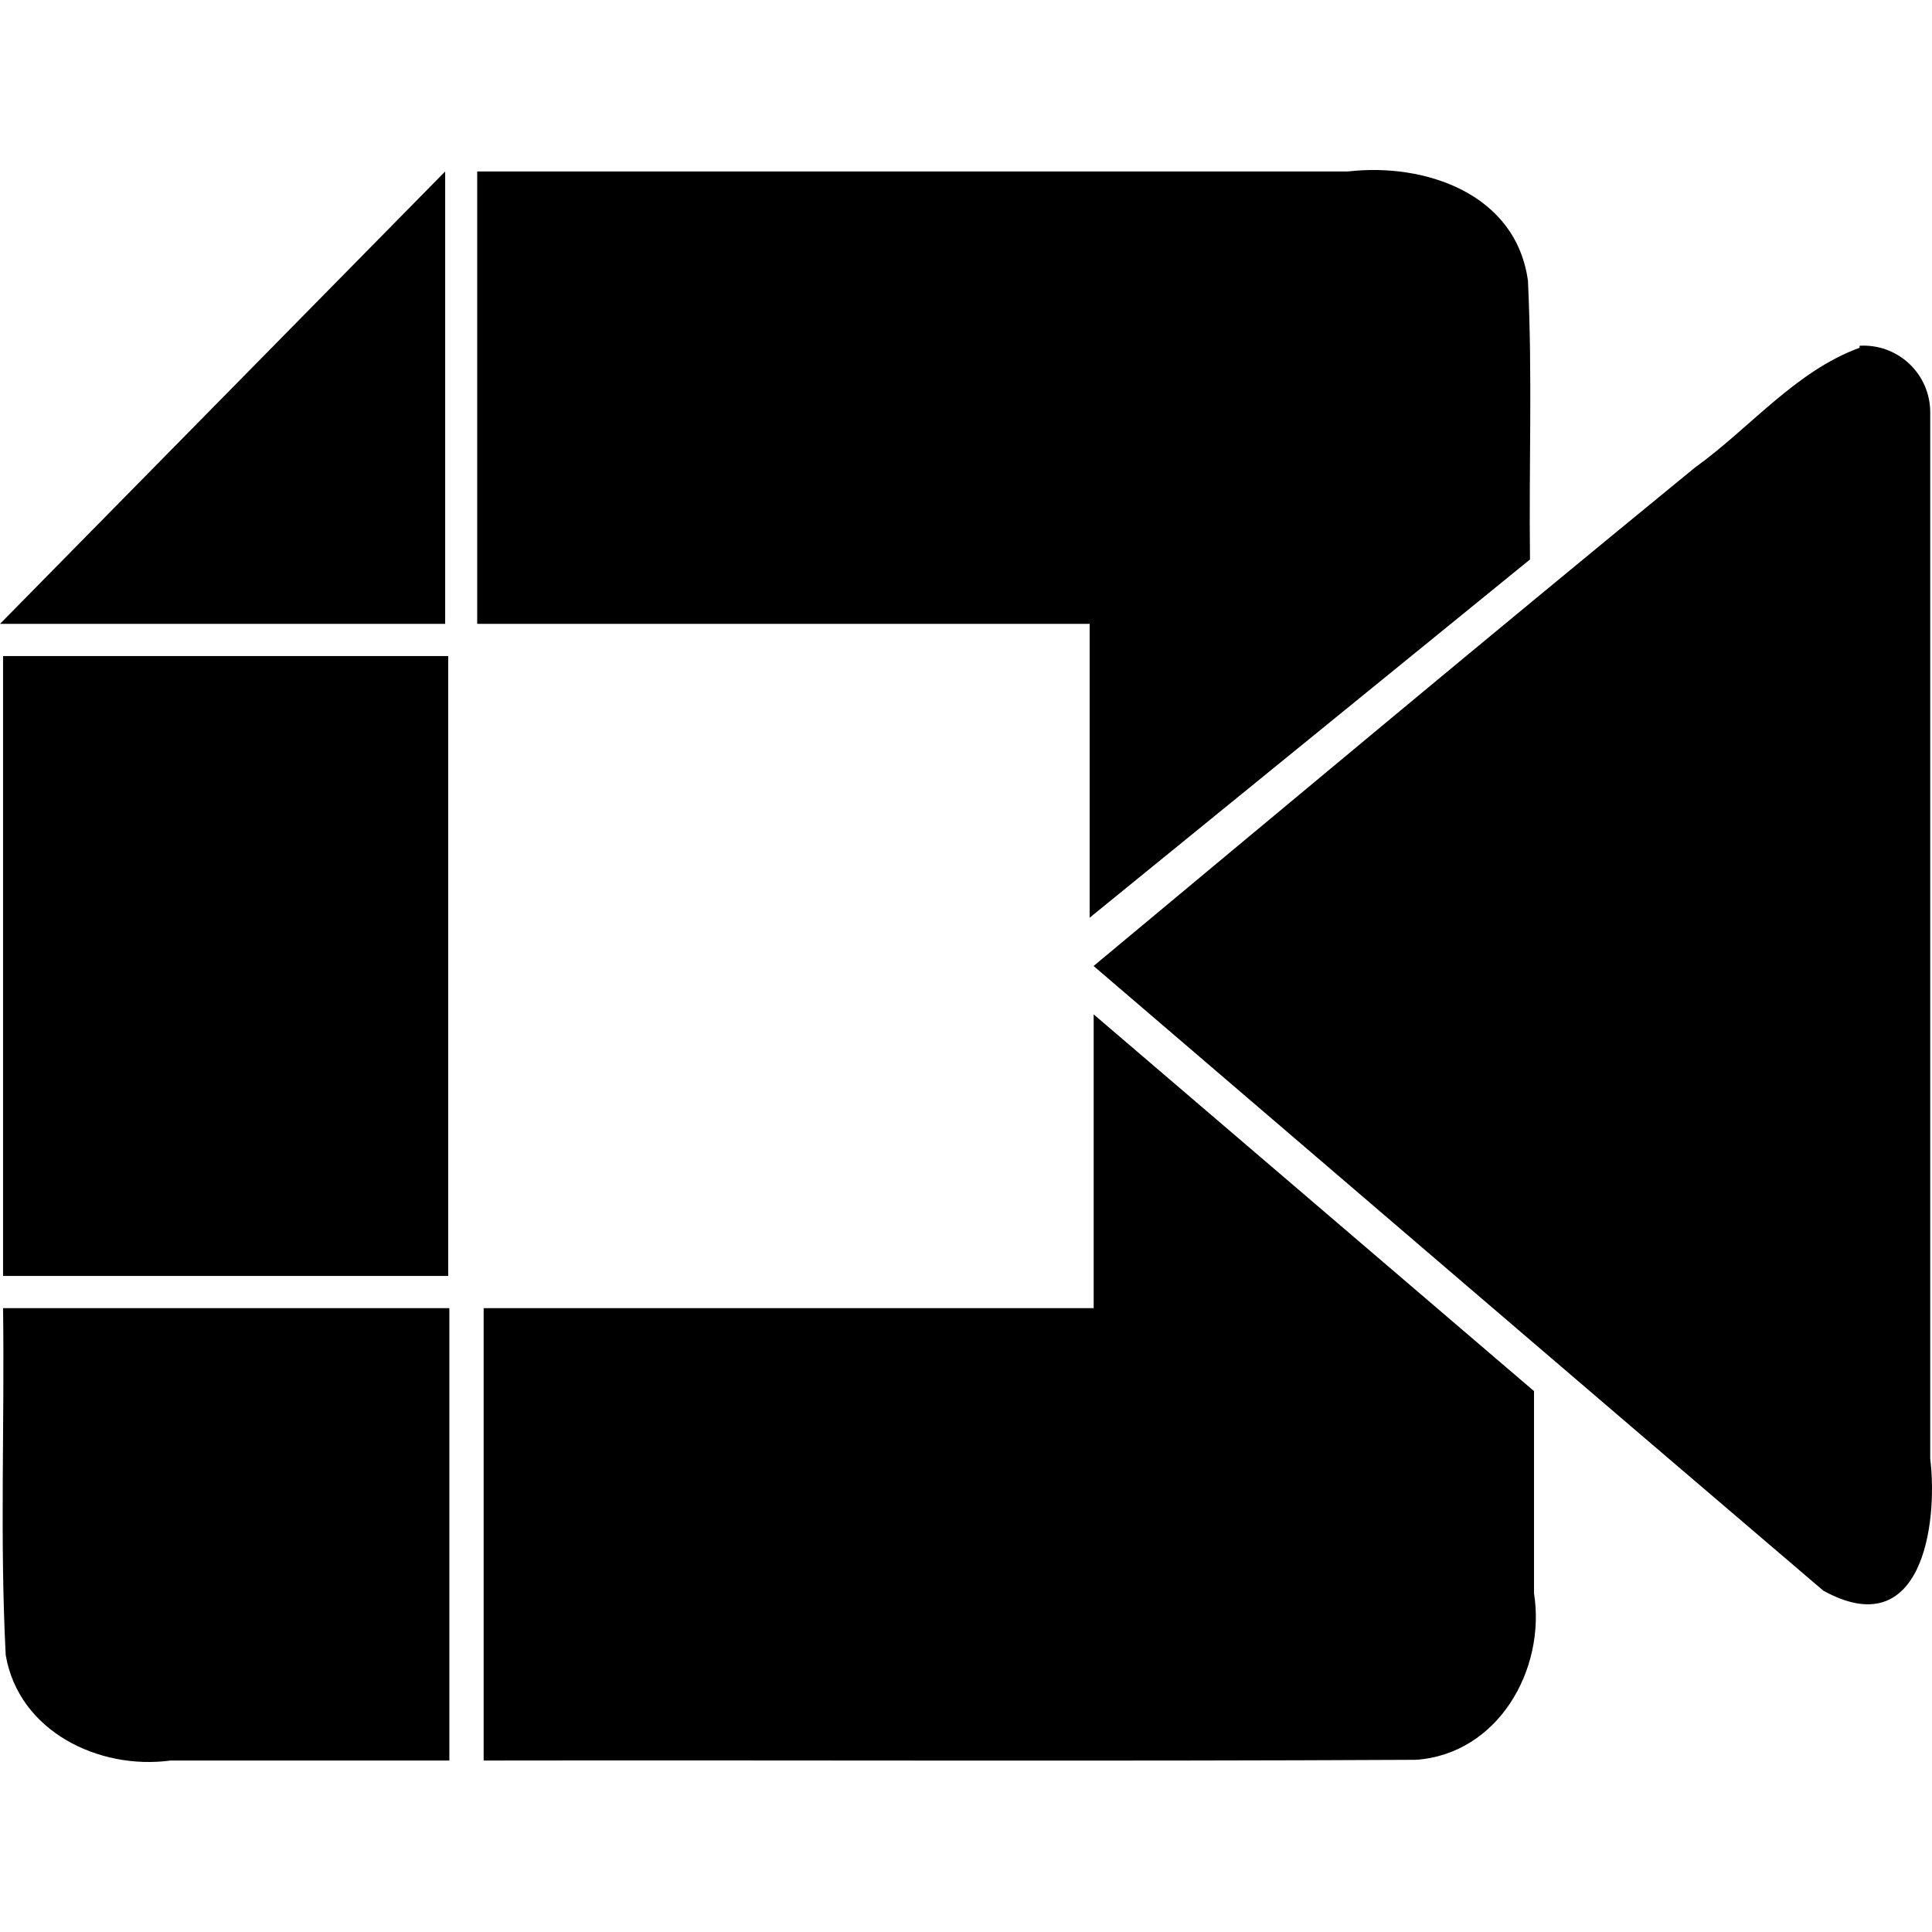
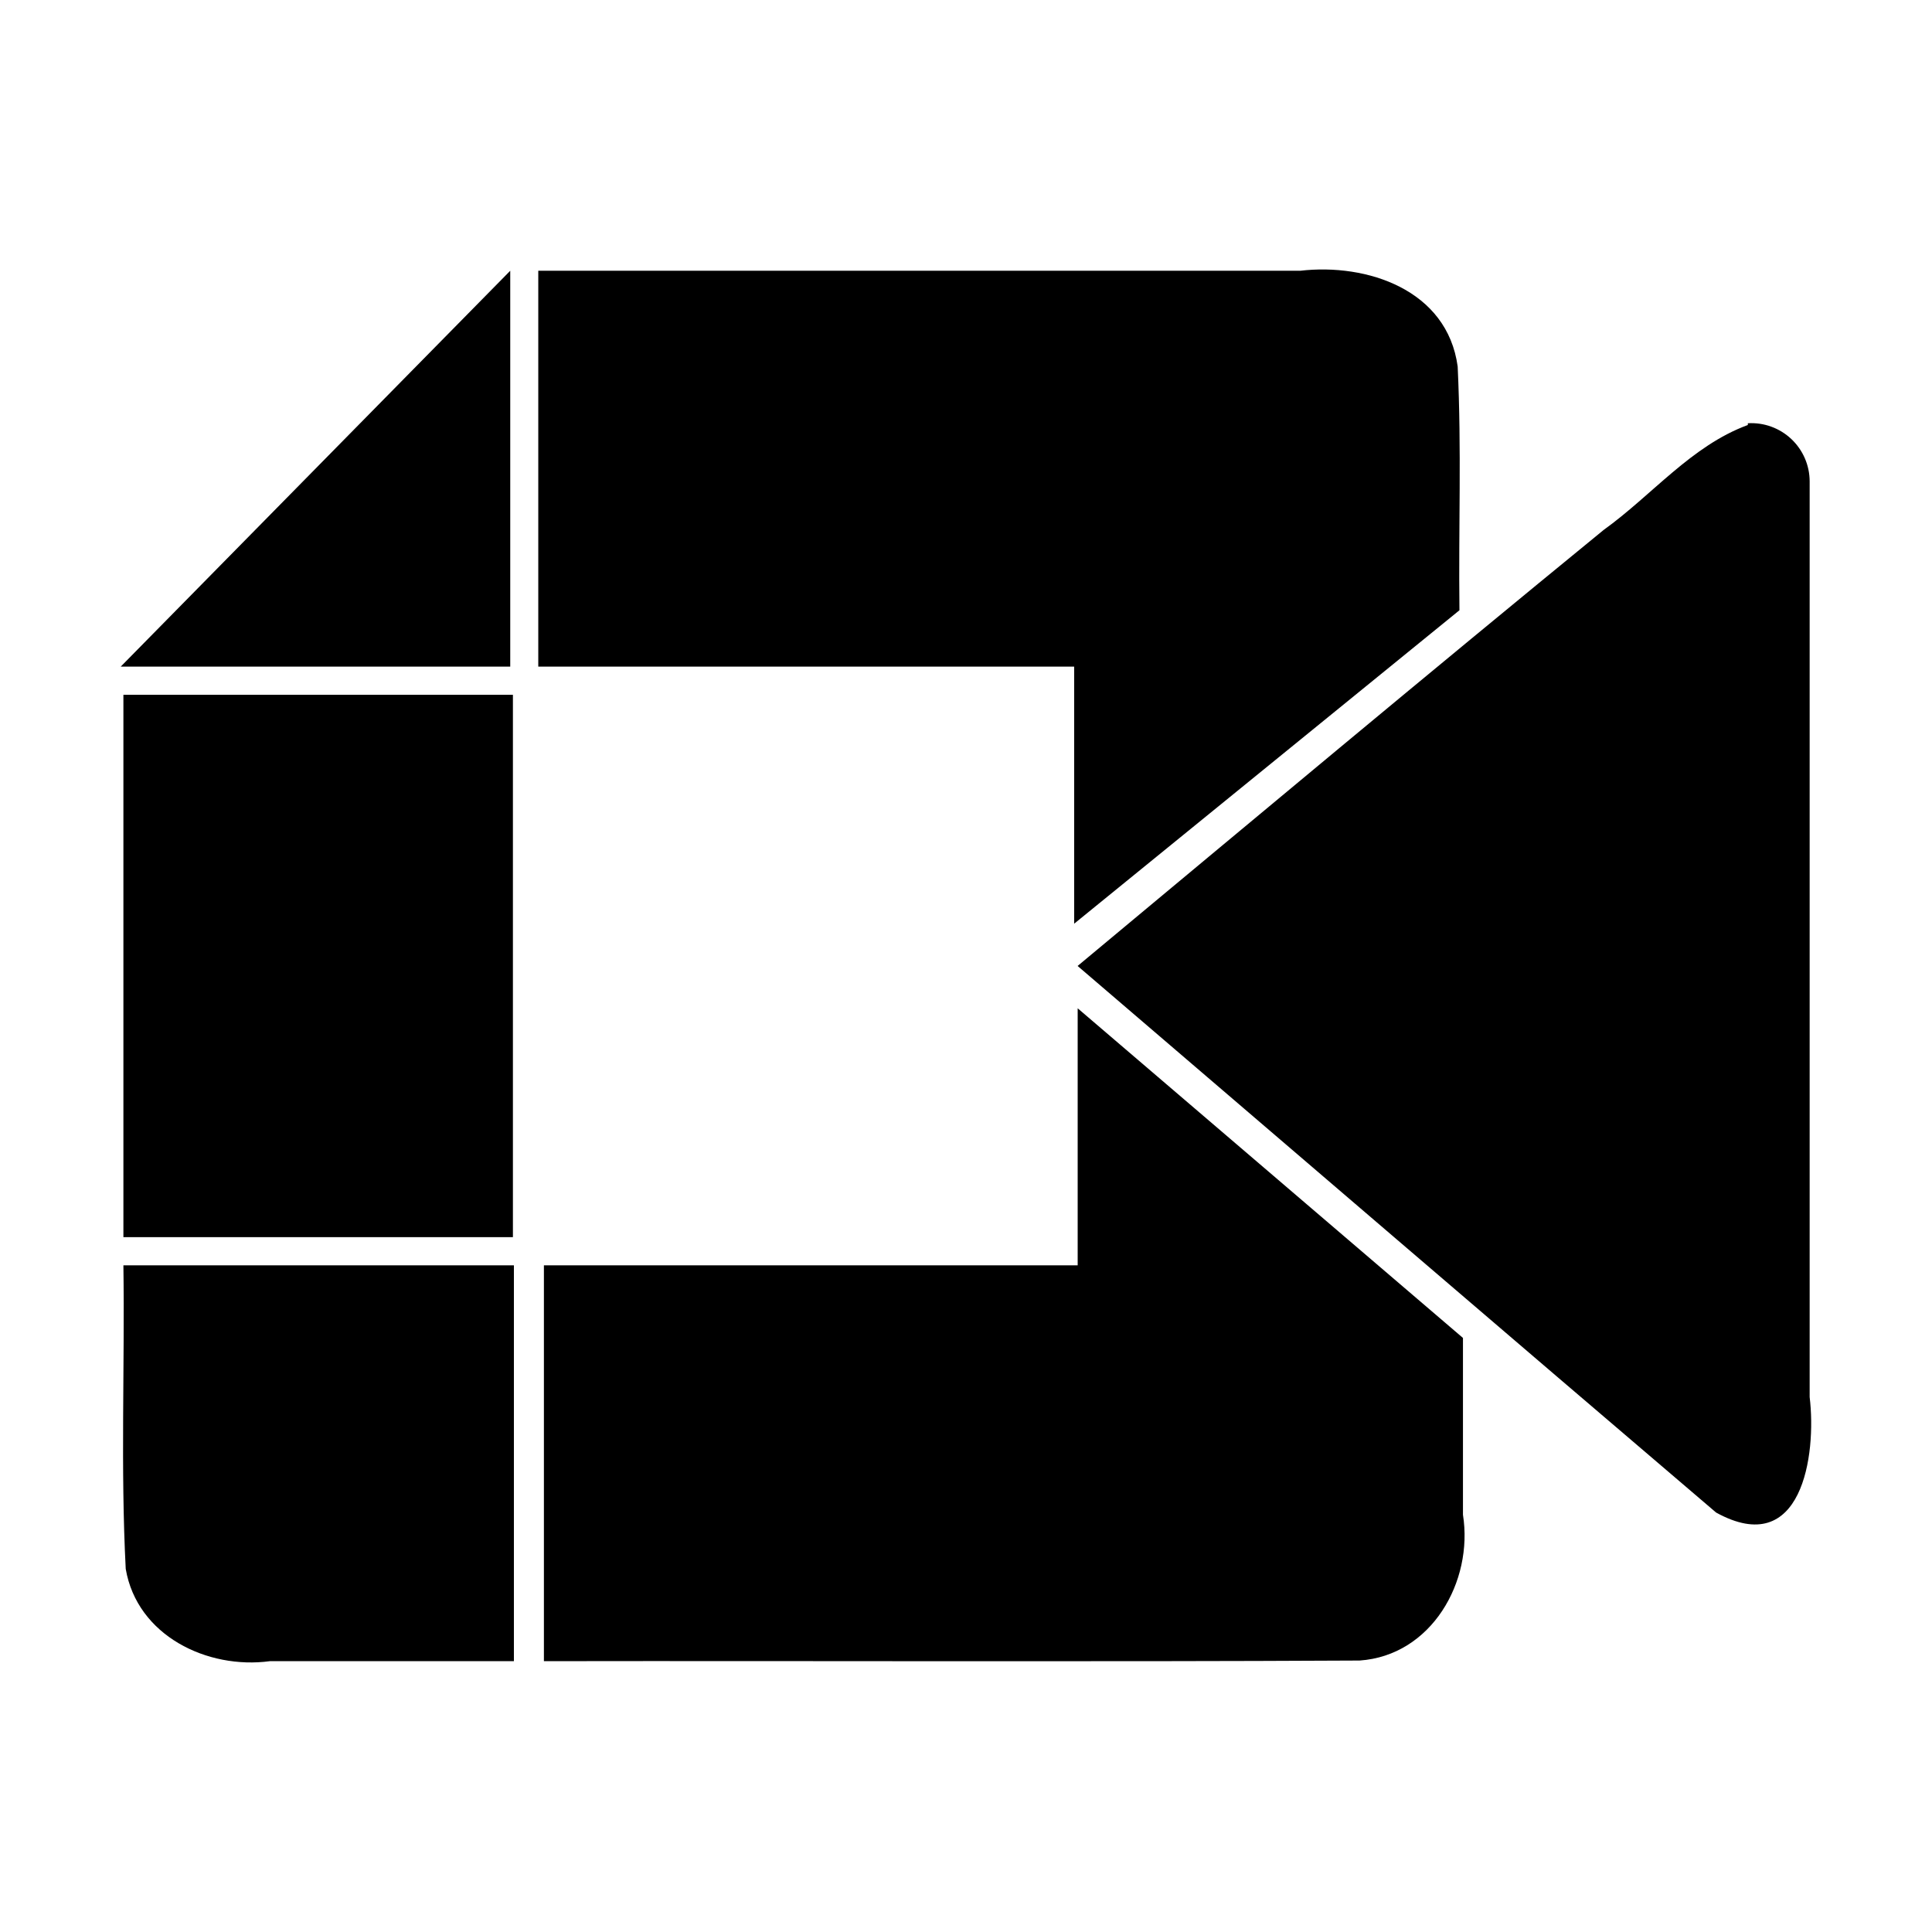
- <svg xmlns="http://www.w3.org/2000/svg" viewBox="0 0 24 24">
+ <svg xmlns="http://www.w3.org/2000/svg" viewBox="-1.714 -1.714 27.429 27.429">
  <path fill="currentColor" stroke="none" d="M5.53 2.13 0 7.75h5.53zm.398 0v5.62h7.608v3.65l5.47-4.45c-.014-1.22.031-2.25-.025-3.46-.148-1.09-1.287-1.47-2.236-1.36zM23.1 4.32c-.802.295-1.358.995-2.047 1.49-2.506 2.05-4.982 4.12-7.468 6.19 3.025 2.59 6.04 5.18 9.065 7.76 1.218.671 1.428-.814 1.328-1.64v-13a.828.828 0 0 0-.877-.825zM.038 8.15v7.7h5.53v-7.7zm13.577 8.1H6.008v5.62c3.864-.006 7.737.011 11.58-.009 1.02-.07 1.618-1.12 1.468-2.07v-2.51l-5.47-4.68v3.65zm-13.577 0c.02 1.44-.041 2.88.033 4.31.162.948 1.158 1.43 2.047 1.31h3.464v-5.62z" />
</svg>
